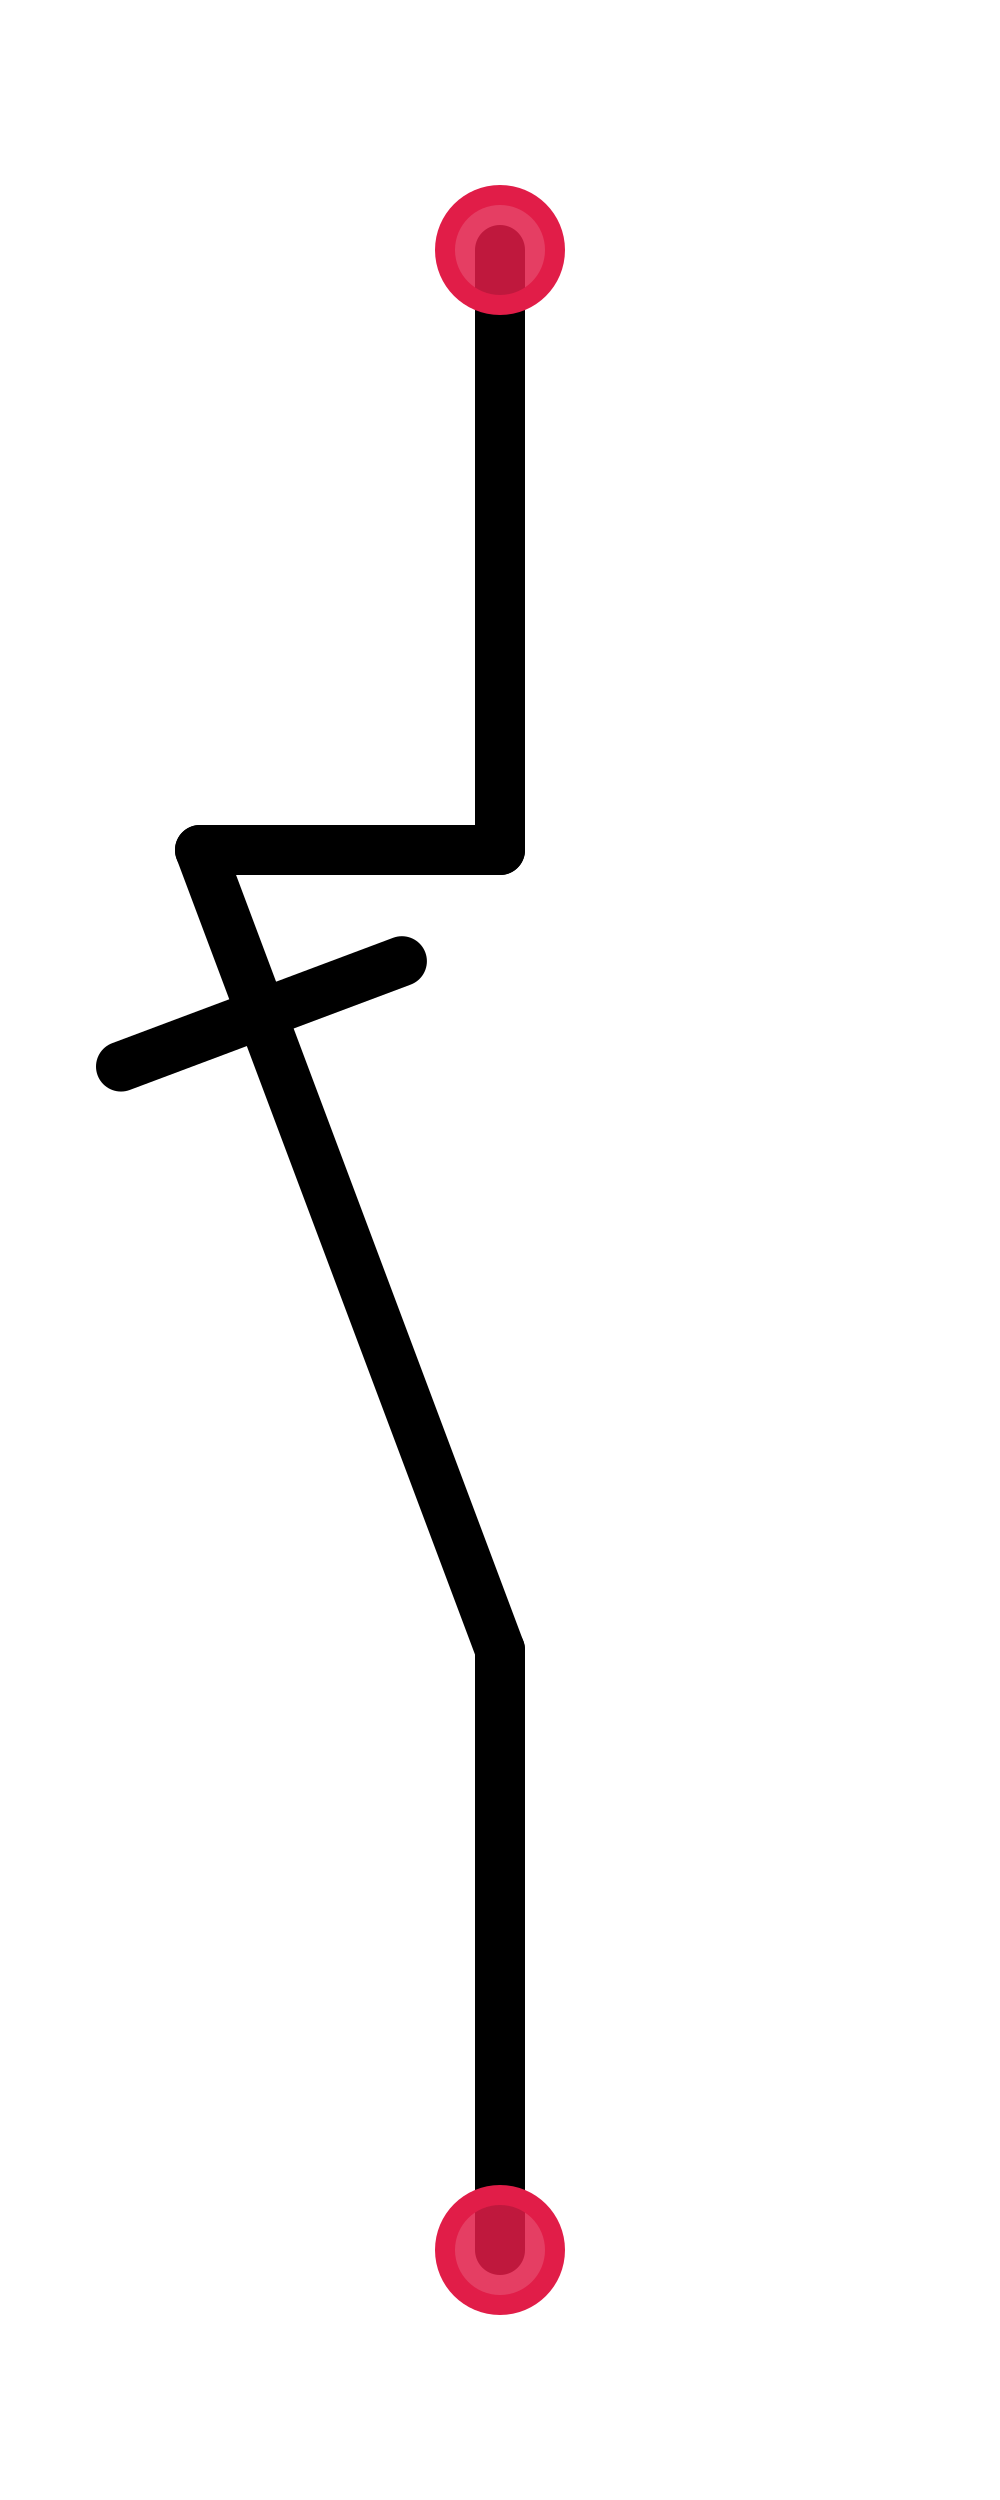
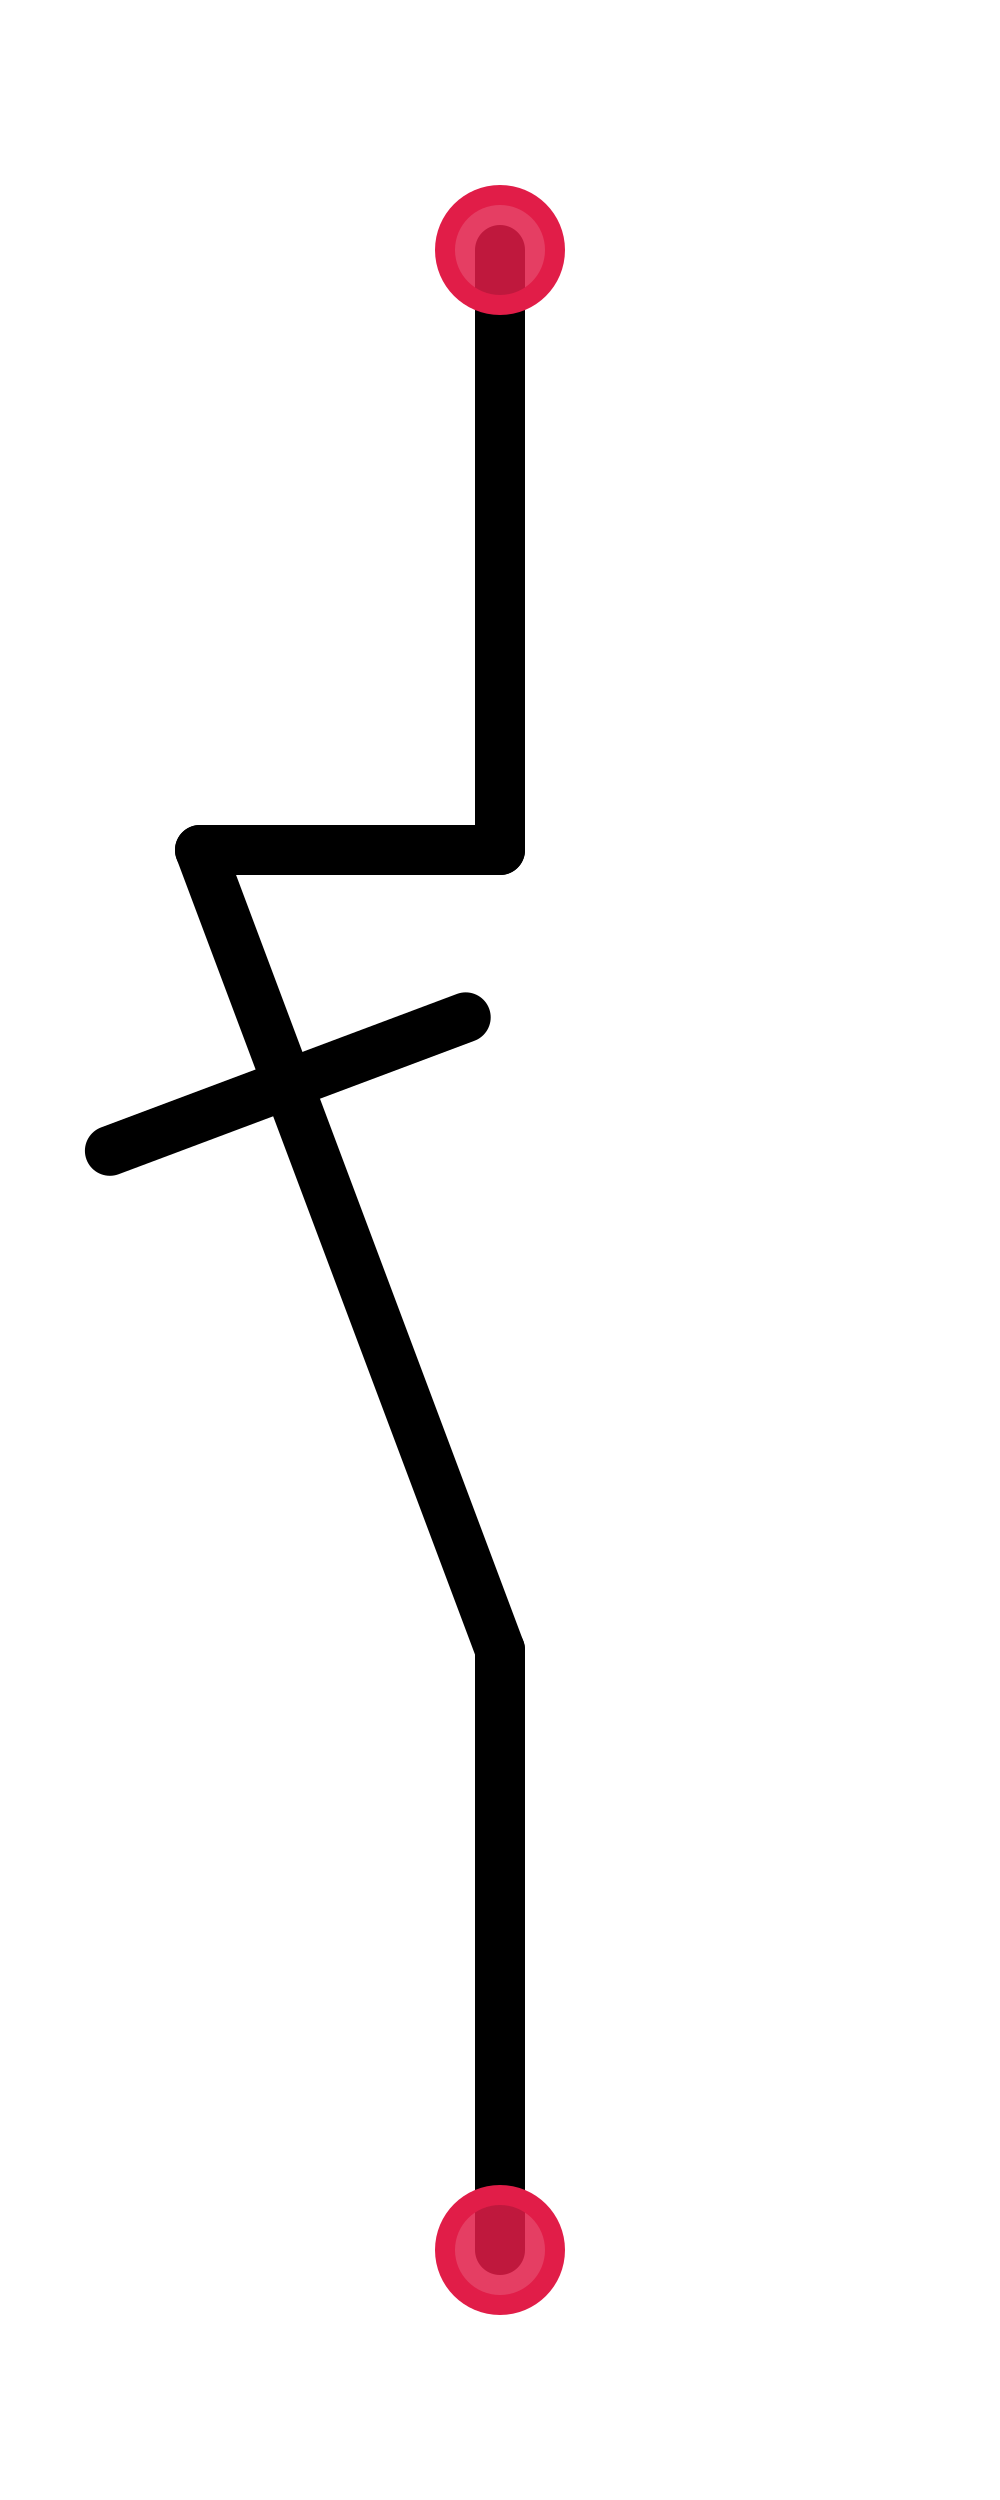
<svg xmlns="http://www.w3.org/2000/svg" viewBox="-10.0 -25.0 20.0 50.0" width="200" height="500">
  <g fill="none" stroke="#000000" stroke-width="1" stroke-linecap="round" stroke-linejoin="round">
    <line x1="0.0" y1="-20.0" x2="0.0" y2="-8.0" />
    <line x1="0.0" y1="-8.0" x2="-6.0" y2="-8.0" />
    <line x1="-6.0" y1="-8.0" x2="0.0" y2="8.0" />
-     <line x1="-1.962" y1="-5.776" x2="-7.58" y2="-3.669" />
+     <line x1="-0.686" y1="-4.653" x2="-7.802" y2="-1.984" />
    <line x1="0.0" y1="8.0" x2="0.0" y2="20.0" />
    <circle class="punto-conexion" cx="0.0" cy="-20.0" r="1.1" fill="#e11d48" fill-opacity="0.85" stroke="#e11d48" stroke-width="0.4" />
    <circle class="punto-conexion" cx="0.0" cy="20.0" r="1.1" fill="#e11d48" fill-opacity="0.85" stroke="#e11d48" stroke-width="0.4" />
  </g>
</svg>
